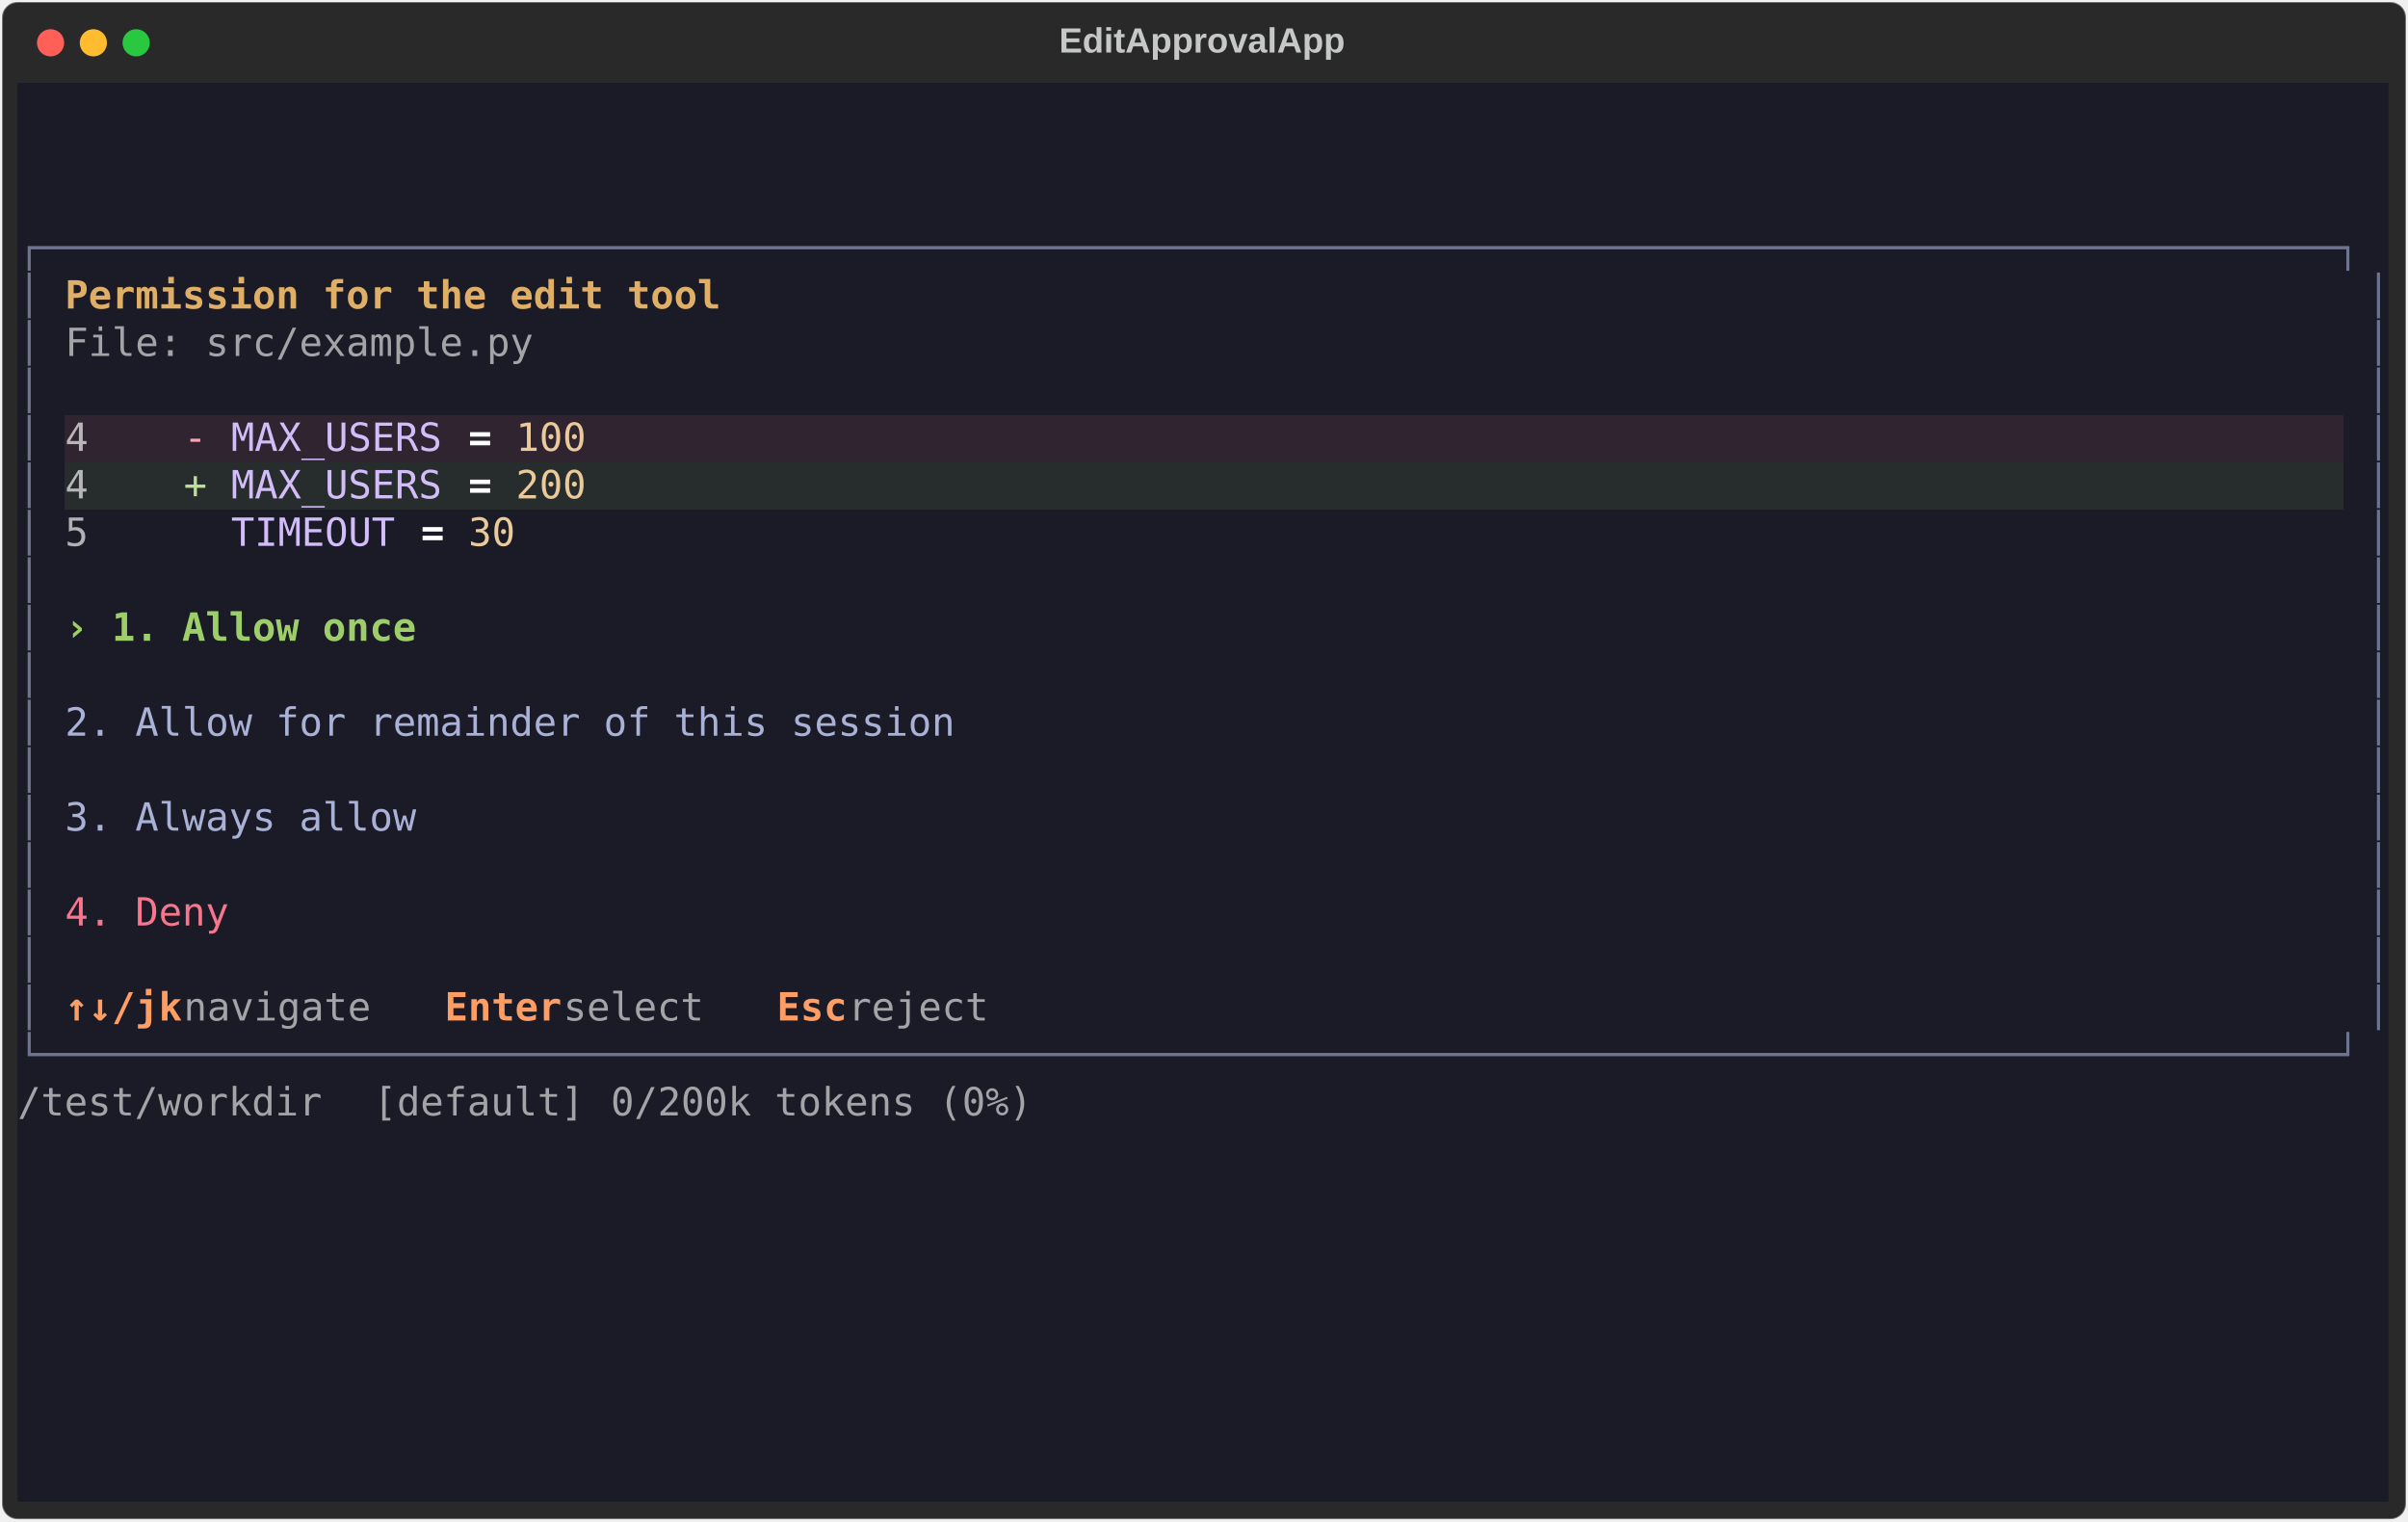
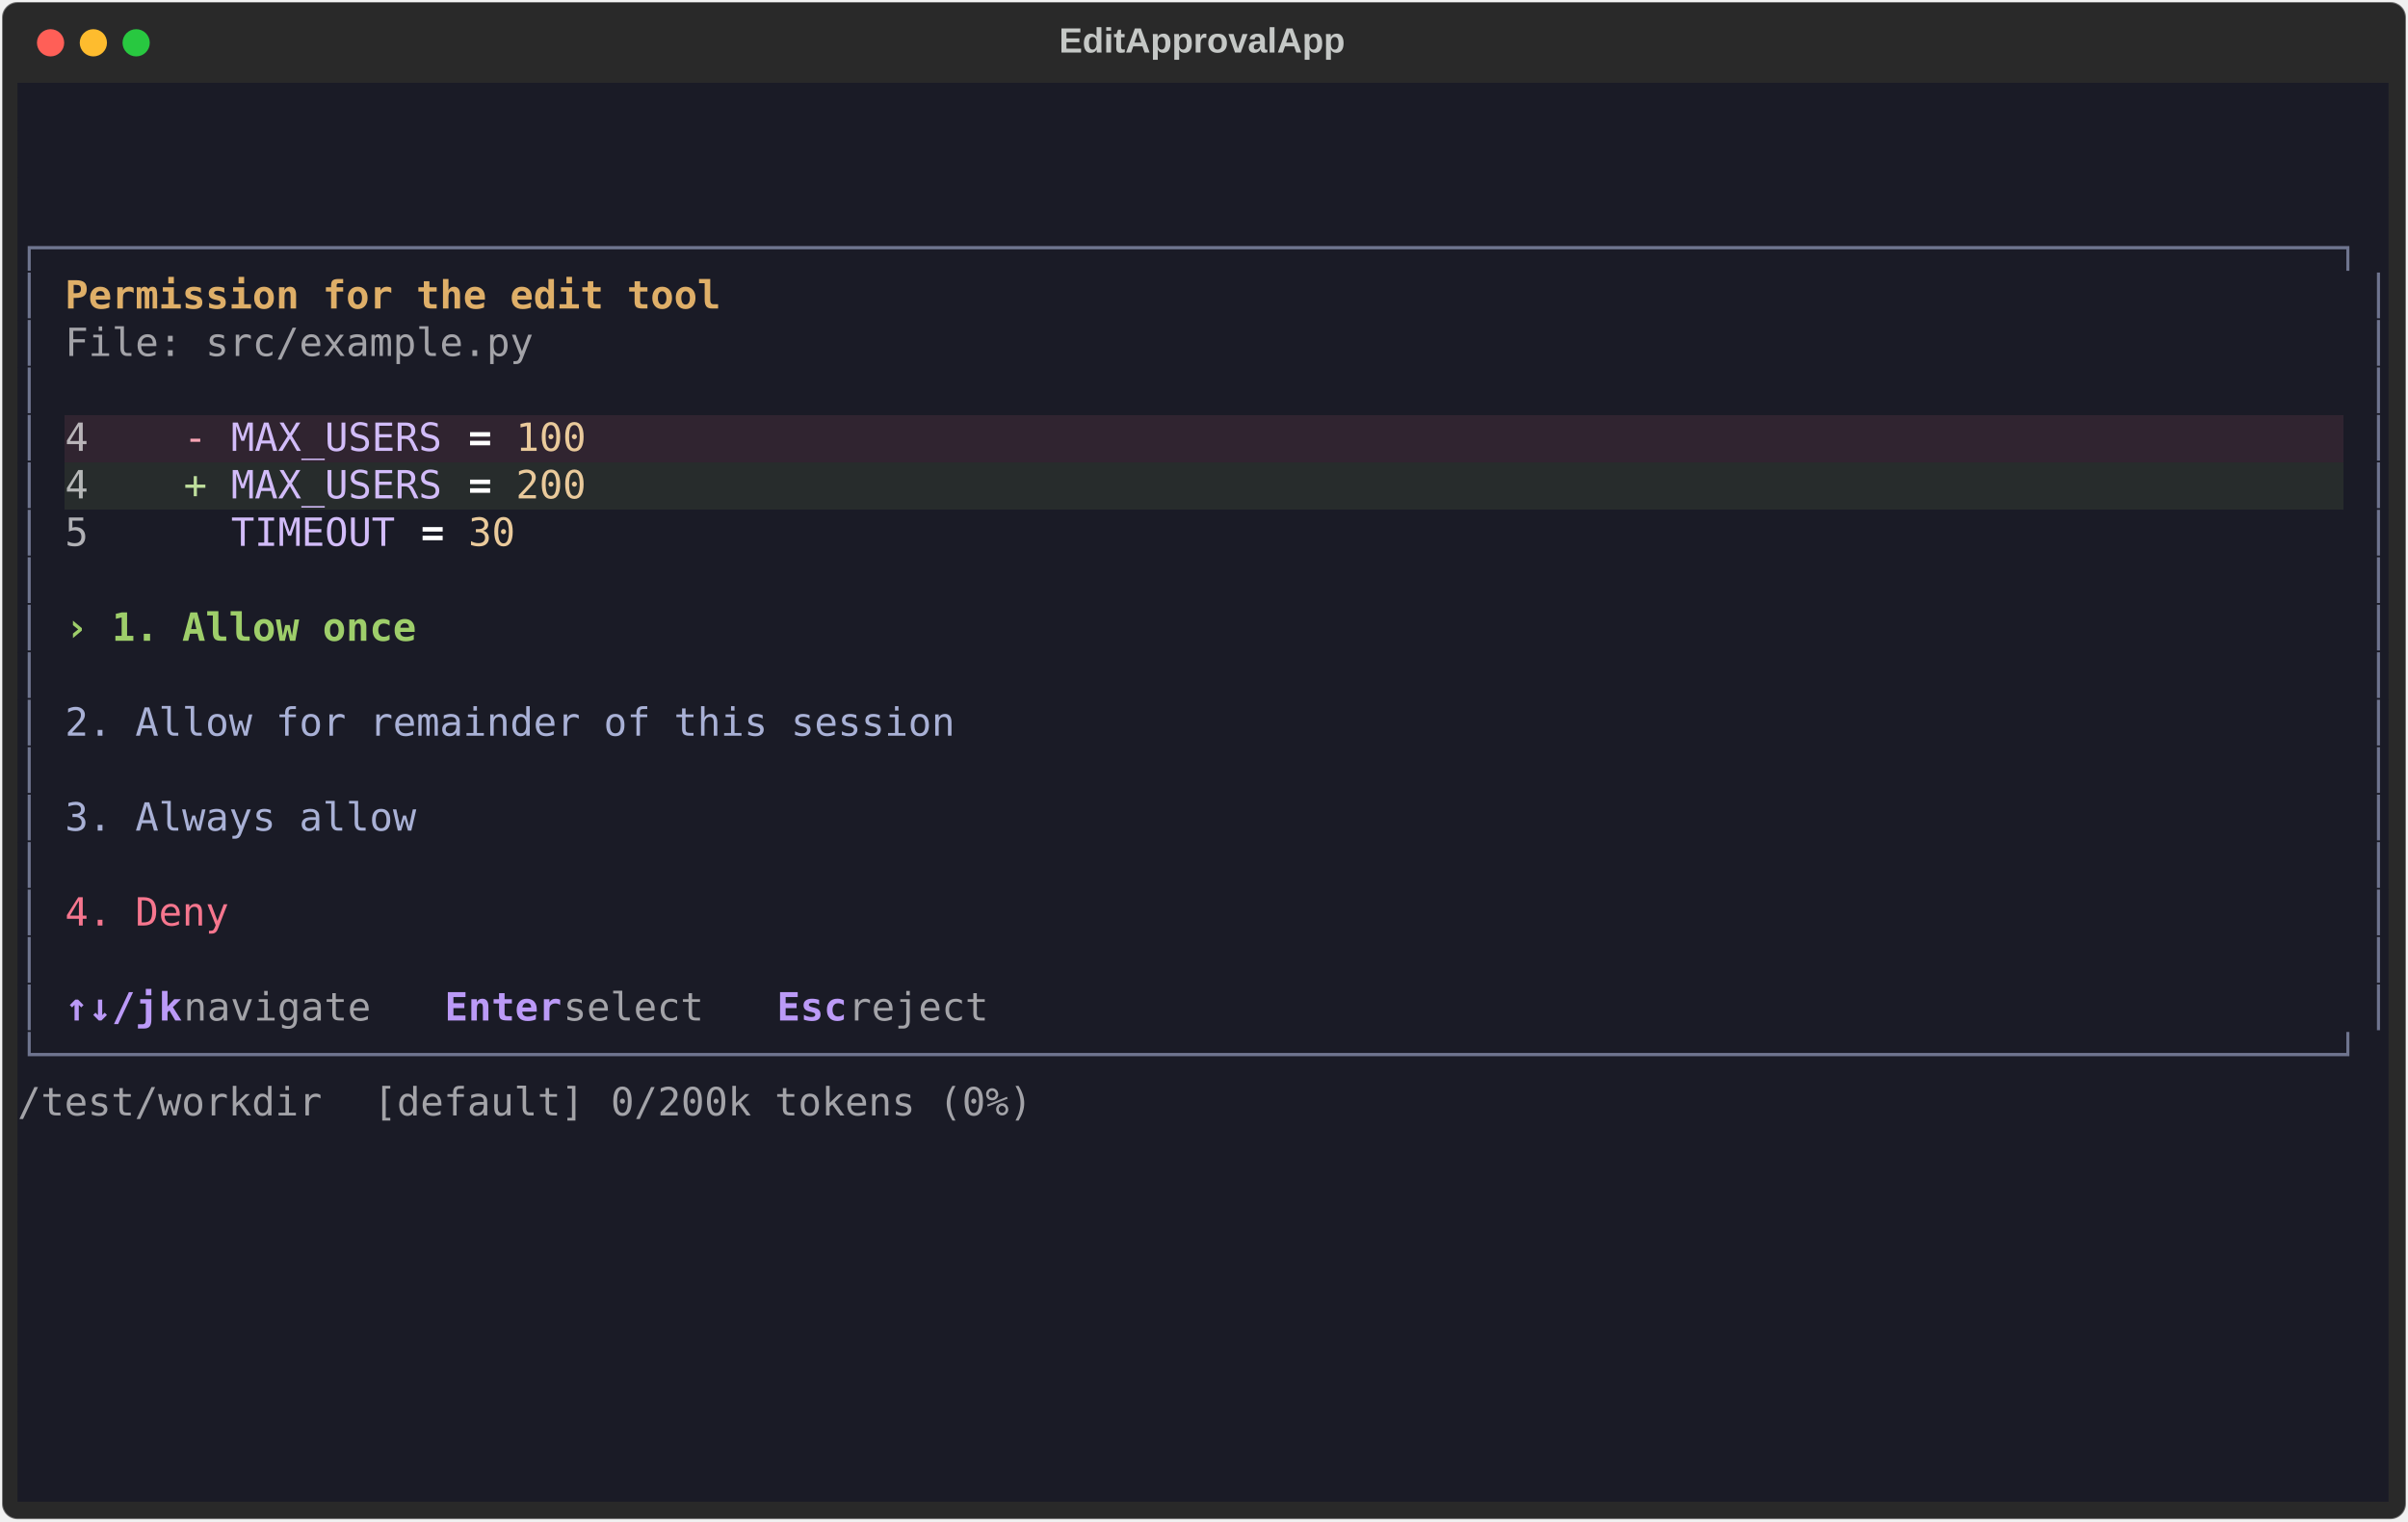
<svg xmlns="http://www.w3.org/2000/svg" class="rich-terminal" viewBox="0 0 1238 782.0">
  <style>

    @font-face {
        font-family: "Fira Code";
        src: local("FiraCode-Regular"),
                url("https://cdnjs.cloudflare.com/ajax/libs/firacode/6.2.0/woff2/FiraCode-Regular.woff2") format("woff2"),
                url("https://cdnjs.cloudflare.com/ajax/libs/firacode/6.2.0/woff/FiraCode-Regular.woff") format("woff");
        font-style: normal;
        font-weight: 400;
    }
    @font-face {
        font-family: "Fira Code";
        src: local("FiraCode-Bold"),
                url("https://cdnjs.cloudflare.com/ajax/libs/firacode/6.2.0/woff2/FiraCode-Bold.woff2") format("woff2"),
                url("https://cdnjs.cloudflare.com/ajax/libs/firacode/6.2.0/woff/FiraCode-Bold.woff") format("woff");
        font-style: bold;
        font-weight: 700;
    }

    .terminal-matrix {
        font-family: Fira Code, monospace;
        font-size: 20px;
        line-height: 24.4px;
        font-variant-east-asian: full-width;
    }

    .terminal-title {
        font-size: 18px;
        font-weight: bold;
        font-family: arial;
    }

    .terminal-r1 { fill: #c5c8c6 }
.terminal-r2 { fill: #a9b1d6 }
.terminal-r3 { fill: #6f758f }
.terminal-r4 { fill: #dfaf68;font-weight: bold }
.terminal-r5 { fill: #a3a3a8 }
.terminal-r6 { fill: #b8b4b8 }
.terminal-r7 { fill: #f9a4b4 }
.terminal-r8 { fill: #d2bcf9 }
.terminal-r9 { fill: #ffffff }
.terminal-r10 { fill: #ffffff;font-weight: bold }
.terminal-r11 { fill: #eaca9b }
.terminal-r12 { fill: #b5b7b7 }
.terminal-r13 { fill: #bede9c }
.terminal-r14 { fill: #b1b1b5 }
.terminal-r15 { fill: #9ece6a;font-weight: bold }
.terminal-r16 { fill: #f6768e }
- .terminal-r17 { fill: #fe9e64;font-weight: bold }
+ .terminal-r17 { fill: #bb9af7;font-weight: bold }
    </style>
  <defs>
    <clipPath id="terminal-clip-terminal">
      <rect x="0" y="0" width="1219.0" height="731.0" />
    </clipPath>
    <clipPath id="terminal-line-0">
      <rect x="0" y="1.5" width="1220" height="24.65" />
    </clipPath>
    <clipPath id="terminal-line-1">
      <rect x="0" y="25.9" width="1220" height="24.65" />
    </clipPath>
    <clipPath id="terminal-line-2">
      <rect x="0" y="50.3" width="1220" height="24.65" />
    </clipPath>
    <clipPath id="terminal-line-3">
      <rect x="0" y="74.7" width="1220" height="24.65" />
    </clipPath>
    <clipPath id="terminal-line-4">
      <rect x="0" y="99.1" width="1220" height="24.65" />
    </clipPath>
    <clipPath id="terminal-line-5">
      <rect x="0" y="123.5" width="1220" height="24.65" />
    </clipPath>
    <clipPath id="terminal-line-6">
      <rect x="0" y="147.9" width="1220" height="24.65" />
    </clipPath>
    <clipPath id="terminal-line-7">
      <rect x="0" y="172.3" width="1220" height="24.65" />
    </clipPath>
    <clipPath id="terminal-line-8">
      <rect x="0" y="196.7" width="1220" height="24.65" />
    </clipPath>
    <clipPath id="terminal-line-9">
      <rect x="0" y="221.1" width="1220" height="24.65" />
    </clipPath>
    <clipPath id="terminal-line-10">
      <rect x="0" y="245.5" width="1220" height="24.65" />
    </clipPath>
    <clipPath id="terminal-line-11">
      <rect x="0" y="269.9" width="1220" height="24.65" />
    </clipPath>
    <clipPath id="terminal-line-12">
      <rect x="0" y="294.3" width="1220" height="24.65" />
    </clipPath>
    <clipPath id="terminal-line-13">
      <rect x="0" y="318.7" width="1220" height="24.65" />
    </clipPath>
    <clipPath id="terminal-line-14">
      <rect x="0" y="343.1" width="1220" height="24.65" />
    </clipPath>
    <clipPath id="terminal-line-15">
      <rect x="0" y="367.5" width="1220" height="24.65" />
    </clipPath>
    <clipPath id="terminal-line-16">
      <rect x="0" y="391.9" width="1220" height="24.65" />
    </clipPath>
    <clipPath id="terminal-line-17">
      <rect x="0" y="416.3" width="1220" height="24.65" />
    </clipPath>
    <clipPath id="terminal-line-18">
      <rect x="0" y="440.7" width="1220" height="24.65" />
    </clipPath>
    <clipPath id="terminal-line-19">
      <rect x="0" y="465.1" width="1220" height="24.65" />
    </clipPath>
    <clipPath id="terminal-line-20">
      <rect x="0" y="489.5" width="1220" height="24.65" />
    </clipPath>
    <clipPath id="terminal-line-21">
      <rect x="0" y="513.9" width="1220" height="24.65" />
    </clipPath>
    <clipPath id="terminal-line-22">
      <rect x="0" y="538.3" width="1220" height="24.65" />
    </clipPath>
    <clipPath id="terminal-line-23">
      <rect x="0" y="562.7" width="1220" height="24.65" />
    </clipPath>
    <clipPath id="terminal-line-24">
      <rect x="0" y="587.1" width="1220" height="24.65" />
    </clipPath>
    <clipPath id="terminal-line-25">
      <rect x="0" y="611.5" width="1220" height="24.65" />
    </clipPath>
    <clipPath id="terminal-line-26">
      <rect x="0" y="635.9" width="1220" height="24.65" />
    </clipPath>
    <clipPath id="terminal-line-27">
      <rect x="0" y="660.3" width="1220" height="24.65" />
    </clipPath>
    <clipPath id="terminal-line-28">
      <rect x="0" y="684.7" width="1220" height="24.65" />
    </clipPath>
  </defs>
  <rect fill="#292929" stroke="rgba(255,255,255,0.35)" stroke-width="1" x="1" y="1" width="1236" height="780" rx="8" />
  <text class="terminal-title" fill="#c5c8c6" text-anchor="middle" x="618" y="27">EditApprovalApp</text>
  <g transform="translate(26,22)">
    <circle cx="0" cy="0" r="7" fill="#ff5f57" />
    <circle cx="22" cy="0" r="7" fill="#febc2e" />
    <circle cx="44" cy="0" r="7" fill="#28c840" />
  </g>
  <g transform="translate(9, 41)" clip-path="url(#terminal-clip-terminal)">
    <rect fill="#1a1b26" x="0" y="1.5" width="1220" height="24.65" shape-rendering="crispEdges" />
    <rect fill="#1a1b26" x="0" y="25.9" width="0" height="24.65" shape-rendering="crispEdges" />
    <rect fill="#1a1b26" x="0" y="25.9" width="1220" height="24.65" shape-rendering="crispEdges" />
    <rect fill="#1a1b26" x="0" y="50.3" width="1220" height="24.65" shape-rendering="crispEdges" />
    <rect fill="#1a1b26" x="0" y="74.7" width="1220" height="24.65" shape-rendering="crispEdges" />
    <rect fill="#1a1b26" x="0" y="99.1" width="12.2" height="24.65" shape-rendering="crispEdges" />
    <rect fill="#1a1b26" x="12.2" y="99.1" width="12.2" height="24.65" shape-rendering="crispEdges" />
    <rect fill="#1a1b26" x="24.4" y="99.1" width="341.6" height="24.65" shape-rendering="crispEdges" />
    <rect fill="#1a1b26" x="366" y="99.1" width="841.8" height="24.65" shape-rendering="crispEdges" />
    <rect fill="#1a1b26" x="1207.8" y="99.1" width="12.2" height="24.65" shape-rendering="crispEdges" />
    <rect fill="#1a1b26" x="0" y="123.5" width="12.2" height="24.65" shape-rendering="crispEdges" />
    <rect fill="#1a1b26" x="12.2" y="123.5" width="12.2" height="24.65" shape-rendering="crispEdges" />
    <rect fill="#1a1b26" x="24.4" y="123.5" width="244" height="24.65" shape-rendering="crispEdges" />
    <rect fill="#1a1b26" x="268.4" y="123.5" width="939.4" height="24.65" shape-rendering="crispEdges" />
    <rect fill="#1a1b26" x="1207.8" y="123.5" width="12.2" height="24.65" shape-rendering="crispEdges" />
    <rect fill="#1a1b26" x="0" y="147.9" width="12.2" height="24.65" shape-rendering="crispEdges" />
    <rect fill="#1a1b26" x="12.2" y="147.9" width="12.2" height="24.65" shape-rendering="crispEdges" />
    <rect fill="#1a1b26" x="24.4" y="147.9" width="0" height="24.65" shape-rendering="crispEdges" />
    <rect fill="#1a1b26" x="24.4" y="147.9" width="1183.4" height="24.65" shape-rendering="crispEdges" />
    <rect fill="#1a1b26" x="1207.8" y="147.9" width="12.2" height="24.65" shape-rendering="crispEdges" />
    <rect fill="#1a1b26" x="0" y="172.3" width="12.2" height="24.65" shape-rendering="crispEdges" />
    <rect fill="#1a1b26" x="12.2" y="172.3" width="12.2" height="24.65" shape-rendering="crispEdges" />
    <rect fill="#302430" x="24.4" y="172.3" width="61" height="24.65" shape-rendering="crispEdges" />
    <rect fill="#302430" x="85.4" y="172.3" width="24.4" height="24.65" shape-rendering="crispEdges" />
    <rect fill="#302430" x="109.8" y="172.3" width="109.8" height="24.65" shape-rendering="crispEdges" />
    <rect fill="#302430" x="219.6" y="172.3" width="12.2" height="24.65" shape-rendering="crispEdges" />
    <rect fill="#302430" x="231.8" y="172.3" width="12.2" height="24.65" shape-rendering="crispEdges" />
    <rect fill="#302430" x="244" y="172.3" width="12.2" height="24.65" shape-rendering="crispEdges" />
    <rect fill="#302430" x="256.2" y="172.3" width="36.6" height="24.65" shape-rendering="crispEdges" />
    <rect fill="#302430" x="292.8" y="172.3" width="902.8" height="24.65" shape-rendering="crispEdges" />
    <rect fill="#1a1b26" x="1195.6" y="172.3" width="12.2" height="24.65" shape-rendering="crispEdges" />
    <rect fill="#1a1b26" x="1207.8" y="172.3" width="12.2" height="24.65" shape-rendering="crispEdges" />
    <rect fill="#1a1b26" x="0" y="196.7" width="12.2" height="24.65" shape-rendering="crispEdges" />
    <rect fill="#1a1b26" x="12.2" y="196.7" width="12.2" height="24.65" shape-rendering="crispEdges" />
    <rect fill="#272c2c" x="24.4" y="196.7" width="61" height="24.65" shape-rendering="crispEdges" />
    <rect fill="#272c2c" x="85.4" y="196.7" width="24.4" height="24.65" shape-rendering="crispEdges" />
    <rect fill="#272c2c" x="109.8" y="196.7" width="109.8" height="24.65" shape-rendering="crispEdges" />
    <rect fill="#272c2c" x="219.6" y="196.7" width="12.2" height="24.65" shape-rendering="crispEdges" />
    <rect fill="#272c2c" x="231.8" y="196.7" width="12.2" height="24.65" shape-rendering="crispEdges" />
    <rect fill="#272c2c" x="244" y="196.7" width="12.2" height="24.65" shape-rendering="crispEdges" />
    <rect fill="#272c2c" x="256.2" y="196.7" width="36.6" height="24.65" shape-rendering="crispEdges" />
    <rect fill="#272c2c" x="292.8" y="196.7" width="902.8" height="24.65" shape-rendering="crispEdges" />
    <rect fill="#1a1b26" x="1195.6" y="196.7" width="12.2" height="24.65" shape-rendering="crispEdges" />
    <rect fill="#1a1b26" x="1207.8" y="196.7" width="12.2" height="24.65" shape-rendering="crispEdges" />
    <rect fill="#1a1b26" x="0" y="221.1" width="12.2" height="24.65" shape-rendering="crispEdges" />
    <rect fill="#1a1b26" x="12.2" y="221.1" width="12.2" height="24.65" shape-rendering="crispEdges" />
    <rect fill="#1a1b26" x="24.4" y="221.1" width="61" height="24.65" shape-rendering="crispEdges" />
    <rect fill="#1a1b26" x="85.4" y="221.1" width="24.4" height="24.65" shape-rendering="crispEdges" />
    <rect fill="#1a1b26" x="109.8" y="221.1" width="85.4" height="24.65" shape-rendering="crispEdges" />
    <rect fill="#1a1b26" x="195.2" y="221.1" width="12.2" height="24.65" shape-rendering="crispEdges" />
    <rect fill="#1a1b26" x="207.4" y="221.1" width="12.2" height="24.65" shape-rendering="crispEdges" />
    <rect fill="#1a1b26" x="219.6" y="221.1" width="12.2" height="24.65" shape-rendering="crispEdges" />
    <rect fill="#1a1b26" x="231.8" y="221.1" width="24.4" height="24.65" shape-rendering="crispEdges" />
    <rect fill="#1a1b26" x="256.2" y="221.1" width="951.6" height="24.65" shape-rendering="crispEdges" />
    <rect fill="#1a1b26" x="1207.8" y="221.1" width="12.2" height="24.65" shape-rendering="crispEdges" />
    <rect fill="#1a1b26" x="0" y="245.5" width="12.2" height="24.65" shape-rendering="crispEdges" />
    <rect fill="#1a1b26" x="12.2" y="245.5" width="12.2" height="24.65" shape-rendering="crispEdges" />
    <rect fill="#1a1b26" x="24.4" y="245.5" width="0" height="24.65" shape-rendering="crispEdges" />
    <rect fill="#1a1b26" x="24.4" y="245.5" width="1183.4" height="24.65" shape-rendering="crispEdges" />
    <rect fill="#1a1b26" x="1207.8" y="245.5" width="12.2" height="24.65" shape-rendering="crispEdges" />
    <rect fill="#1a1b26" x="0" y="269.9" width="12.2" height="24.65" shape-rendering="crispEdges" />
    <rect fill="#1a1b26" x="12.2" y="269.9" width="12.2" height="24.65" shape-rendering="crispEdges" />
    <rect fill="#1a1b26" x="24.4" y="269.9" width="183" height="24.65" shape-rendering="crispEdges" />
    <rect fill="#1a1b26" x="207.4" y="269.9" width="1000.4" height="24.65" shape-rendering="crispEdges" />
    <rect fill="#1a1b26" x="1207.8" y="269.9" width="12.2" height="24.65" shape-rendering="crispEdges" />
    <rect fill="#1a1b26" x="0" y="294.3" width="12.2" height="24.65" shape-rendering="crispEdges" />
    <rect fill="#1a1b26" x="12.2" y="294.3" width="1195.6" height="24.65" shape-rendering="crispEdges" />
    <rect fill="#1a1b26" x="1207.8" y="294.3" width="12.2" height="24.65" shape-rendering="crispEdges" />
    <rect fill="#1a1b26" x="0" y="318.7" width="12.2" height="24.65" shape-rendering="crispEdges" />
    <rect fill="#1a1b26" x="12.2" y="318.7" width="12.2" height="24.65" shape-rendering="crispEdges" />
    <rect fill="#1a1b26" x="24.4" y="318.7" width="488" height="24.65" shape-rendering="crispEdges" />
    <rect fill="#1a1b26" x="512.4" y="318.7" width="695.4" height="24.65" shape-rendering="crispEdges" />
    <rect fill="#1a1b26" x="1207.8" y="318.7" width="12.2" height="24.65" shape-rendering="crispEdges" />
    <rect fill="#1a1b26" x="0" y="343.1" width="12.2" height="24.65" shape-rendering="crispEdges" />
    <rect fill="#1a1b26" x="12.2" y="343.1" width="1195.6" height="24.65" shape-rendering="crispEdges" />
    <rect fill="#1a1b26" x="1207.8" y="343.1" width="12.2" height="24.65" shape-rendering="crispEdges" />
    <rect fill="#1a1b26" x="0" y="367.5" width="12.2" height="24.65" shape-rendering="crispEdges" />
    <rect fill="#1a1b26" x="12.2" y="367.5" width="12.2" height="24.65" shape-rendering="crispEdges" />
    <rect fill="#1a1b26" x="24.4" y="367.5" width="207.4" height="24.65" shape-rendering="crispEdges" />
    <rect fill="#1a1b26" x="231.8" y="367.5" width="976" height="24.65" shape-rendering="crispEdges" />
    <rect fill="#1a1b26" x="1207.8" y="367.5" width="12.2" height="24.65" shape-rendering="crispEdges" />
    <rect fill="#1a1b26" x="0" y="391.9" width="12.2" height="24.65" shape-rendering="crispEdges" />
    <rect fill="#1a1b26" x="12.2" y="391.9" width="1195.6" height="24.65" shape-rendering="crispEdges" />
    <rect fill="#1a1b26" x="1207.8" y="391.9" width="12.2" height="24.65" shape-rendering="crispEdges" />
    <rect fill="#1a1b26" x="0" y="416.3" width="12.2" height="24.65" shape-rendering="crispEdges" />
    <rect fill="#1a1b26" x="12.2" y="416.3" width="12.2" height="24.65" shape-rendering="crispEdges" />
    <rect fill="#1a1b26" x="24.4" y="416.3" width="109.8" height="24.65" shape-rendering="crispEdges" />
    <rect fill="#1a1b26" x="134.2" y="416.3" width="1073.6" height="24.65" shape-rendering="crispEdges" />
    <rect fill="#1a1b26" x="1207.8" y="416.3" width="12.2" height="24.65" shape-rendering="crispEdges" />
    <rect fill="#1a1b26" x="0" y="440.7" width="12.2" height="24.65" shape-rendering="crispEdges" />
    <rect fill="#1a1b26" x="12.2" y="440.7" width="1195.6" height="24.65" shape-rendering="crispEdges" />
    <rect fill="#1a1b26" x="1207.8" y="440.7" width="12.2" height="24.65" shape-rendering="crispEdges" />
    <rect fill="#1a1b26" x="0" y="465.1" width="12.2" height="24.65" shape-rendering="crispEdges" />
    <rect fill="#1a1b26" x="12.2" y="465.1" width="12.2" height="24.65" shape-rendering="crispEdges" />
    <rect fill="#1a1b26" x="24.4" y="465.1" width="61" height="24.65" shape-rendering="crispEdges" />
    <rect fill="#1a1b26" x="85.4" y="465.1" width="134.2" height="24.65" shape-rendering="crispEdges" />
    <rect fill="#1a1b26" x="219.6" y="465.1" width="61" height="24.65" shape-rendering="crispEdges" />
    <rect fill="#1a1b26" x="280.6" y="465.1" width="109.8" height="24.65" shape-rendering="crispEdges" />
    <rect fill="#1a1b26" x="390.4" y="465.1" width="36.6" height="24.65" shape-rendering="crispEdges" />
    <rect fill="#1a1b26" x="427" y="465.1" width="85.4" height="24.65" shape-rendering="crispEdges" />
    <rect fill="#1a1b26" x="512.4" y="465.1" width="695.4" height="24.65" shape-rendering="crispEdges" />
    <rect fill="#1a1b26" x="1207.8" y="465.1" width="12.2" height="24.65" shape-rendering="crispEdges" />
    <rect fill="#1a1b26" x="0" y="489.5" width="1220" height="24.65" shape-rendering="crispEdges" />
    <rect fill="#1a1b26" x="0" y="513.9" width="158.6" height="24.65" shape-rendering="crispEdges" />
    <rect fill="#1a1b26" x="158.6" y="513.9" width="0" height="24.65" shape-rendering="crispEdges" />
    <rect fill="#1a1b26" x="158.6" y="513.9" width="24.4" height="24.65" shape-rendering="crispEdges" />
    <rect fill="#1a1b26" x="183" y="513.9" width="109.8" height="24.65" shape-rendering="crispEdges" />
    <rect fill="#1a1b26" x="292.8" y="513.9" width="12.2" height="24.65" shape-rendering="crispEdges" />
    <rect fill="#1a1b26" x="305" y="513.9" width="219.6" height="24.65" shape-rendering="crispEdges" />
    <rect fill="#1a1b26" x="524.6" y="513.9" width="695.4" height="24.65" shape-rendering="crispEdges" />
    <rect fill="#1a1b26" x="0" y="538.3" width="1220" height="24.65" shape-rendering="crispEdges" />
    <rect fill="#1a1b26" x="0" y="562.7" width="1220" height="24.65" shape-rendering="crispEdges" />
    <rect fill="#1a1b26" x="0" y="587.1" width="1220" height="24.65" shape-rendering="crispEdges" />
    <rect fill="#1a1b26" x="0" y="611.5" width="1220" height="24.65" shape-rendering="crispEdges" />
    <rect fill="#1a1b26" x="0" y="635.9" width="1220" height="24.65" shape-rendering="crispEdges" />
    <rect fill="#1a1b26" x="0" y="660.3" width="1220" height="24.65" shape-rendering="crispEdges" />
    <rect fill="#1a1b26" x="0" y="684.7" width="1220" height="24.65" shape-rendering="crispEdges" />
    <rect fill="#1a1b26" x="0" y="709.1" width="1220" height="24.65" shape-rendering="crispEdges" />
    <g class="terminal-matrix">
      <text class="terminal-r1" x="1220" y="20" textLength="12.2" clip-path="url(#terminal-line-0)">
</text>
      <text class="terminal-r1" x="1220" y="44.4" textLength="12.2" clip-path="url(#terminal-line-1)">
</text>
      <text class="terminal-r1" x="1220" y="68.8" textLength="12.2" clip-path="url(#terminal-line-2)">
</text>
      <text class="terminal-r3" x="0" y="93.2" textLength="1220" clip-path="url(#terminal-line-3)">┌──────────────────────────────────────────────────────────────────────────────────────────────────┐</text>
      <text class="terminal-r1" x="1220" y="93.2" textLength="12.2" clip-path="url(#terminal-line-3)">
</text>
      <text class="terminal-r3" x="0" y="117.6" textLength="12.2" clip-path="url(#terminal-line-4)">│</text>
      <text class="terminal-r4" x="24.4" y="117.6" textLength="341.6" clip-path="url(#terminal-line-4)">Permission for the edit tool</text>
      <text class="terminal-r3" x="1207.8" y="117.6" textLength="12.2" clip-path="url(#terminal-line-4)">│</text>
      <text class="terminal-r1" x="1220" y="117.6" textLength="12.2" clip-path="url(#terminal-line-4)">
</text>
      <text class="terminal-r3" x="0" y="142" textLength="12.2" clip-path="url(#terminal-line-5)">│</text>
      <text class="terminal-r5" x="24.4" y="142" textLength="244" clip-path="url(#terminal-line-5)">File: src/example.py</text>
      <text class="terminal-r3" x="1207.8" y="142" textLength="12.2" clip-path="url(#terminal-line-5)">│</text>
      <text class="terminal-r1" x="1220" y="142" textLength="12.2" clip-path="url(#terminal-line-5)">
</text>
      <text class="terminal-r3" x="0" y="166.4" textLength="12.2" clip-path="url(#terminal-line-6)">│</text>
      <text class="terminal-r3" x="1207.8" y="166.4" textLength="12.2" clip-path="url(#terminal-line-6)">│</text>
      <text class="terminal-r1" x="1220" y="166.4" textLength="12.2" clip-path="url(#terminal-line-6)">
</text>
      <text class="terminal-r3" x="0" y="190.8" textLength="12.2" clip-path="url(#terminal-line-7)">│</text>
      <text class="terminal-r6" x="24.4" y="190.8" textLength="61" clip-path="url(#terminal-line-7)">   4 </text>
      <text class="terminal-r7" x="85.4" y="190.8" textLength="24.4" clip-path="url(#terminal-line-7)">- </text>
      <text class="terminal-r8" x="109.8" y="190.8" textLength="109.8" clip-path="url(#terminal-line-7)">MAX_USERS</text>
      <text class="terminal-r10" x="231.8" y="190.8" textLength="12.2" clip-path="url(#terminal-line-7)">=</text>
      <text class="terminal-r11" x="256.2" y="190.8" textLength="36.6" clip-path="url(#terminal-line-7)">100</text>
      <text class="terminal-r3" x="1207.8" y="190.8" textLength="12.2" clip-path="url(#terminal-line-7)">│</text>
      <text class="terminal-r1" x="1220" y="190.8" textLength="12.2" clip-path="url(#terminal-line-7)">
</text>
      <text class="terminal-r3" x="0" y="215.2" textLength="12.2" clip-path="url(#terminal-line-8)">│</text>
      <text class="terminal-r12" x="24.4" y="215.2" textLength="61" clip-path="url(#terminal-line-8)">   4 </text>
      <text class="terminal-r13" x="85.4" y="215.2" textLength="24.4" clip-path="url(#terminal-line-8)">+ </text>
      <text class="terminal-r8" x="109.8" y="215.2" textLength="109.8" clip-path="url(#terminal-line-8)">MAX_USERS</text>
      <text class="terminal-r10" x="231.8" y="215.2" textLength="12.2" clip-path="url(#terminal-line-8)">=</text>
      <text class="terminal-r11" x="256.2" y="215.2" textLength="36.6" clip-path="url(#terminal-line-8)">200</text>
      <text class="terminal-r3" x="1207.8" y="215.2" textLength="12.2" clip-path="url(#terminal-line-8)">│</text>
      <text class="terminal-r1" x="1220" y="215.2" textLength="12.2" clip-path="url(#terminal-line-8)">
</text>
      <text class="terminal-r3" x="0" y="239.6" textLength="12.2" clip-path="url(#terminal-line-9)">│</text>
      <text class="terminal-r14" x="24.4" y="239.6" textLength="61" clip-path="url(#terminal-line-9)">   5 </text>
      <text class="terminal-r8" x="109.8" y="239.6" textLength="85.4" clip-path="url(#terminal-line-9)">TIMEOUT</text>
      <text class="terminal-r10" x="207.4" y="239.6" textLength="12.2" clip-path="url(#terminal-line-9)">=</text>
      <text class="terminal-r11" x="231.8" y="239.6" textLength="24.4" clip-path="url(#terminal-line-9)">30</text>
      <text class="terminal-r3" x="1207.8" y="239.6" textLength="12.2" clip-path="url(#terminal-line-9)">│</text>
      <text class="terminal-r1" x="1220" y="239.6" textLength="12.2" clip-path="url(#terminal-line-9)">
</text>
      <text class="terminal-r3" x="0" y="264" textLength="12.2" clip-path="url(#terminal-line-10)">│</text>
      <text class="terminal-r3" x="1207.8" y="264" textLength="12.2" clip-path="url(#terminal-line-10)">│</text>
      <text class="terminal-r1" x="1220" y="264" textLength="12.2" clip-path="url(#terminal-line-10)">
</text>
      <text class="terminal-r3" x="0" y="288.4" textLength="12.2" clip-path="url(#terminal-line-11)">│</text>
      <text class="terminal-r15" x="24.4" y="288.4" textLength="183" clip-path="url(#terminal-line-11)">› 1. Allow once</text>
      <text class="terminal-r3" x="1207.8" y="288.4" textLength="12.2" clip-path="url(#terminal-line-11)">│</text>
      <text class="terminal-r1" x="1220" y="288.4" textLength="12.2" clip-path="url(#terminal-line-11)">
</text>
      <text class="terminal-r3" x="0" y="312.8" textLength="12.2" clip-path="url(#terminal-line-12)">│</text>
      <text class="terminal-r3" x="1207.8" y="312.8" textLength="12.2" clip-path="url(#terminal-line-12)">│</text>
      <text class="terminal-r1" x="1220" y="312.8" textLength="12.2" clip-path="url(#terminal-line-12)">
</text>
      <text class="terminal-r3" x="0" y="337.2" textLength="12.2" clip-path="url(#terminal-line-13)">│</text>
      <text class="terminal-r2" x="24.4" y="337.2" textLength="488" clip-path="url(#terminal-line-13)">  2. Allow for remainder of this session</text>
      <text class="terminal-r3" x="1207.8" y="337.2" textLength="12.2" clip-path="url(#terminal-line-13)">│</text>
      <text class="terminal-r1" x="1220" y="337.2" textLength="12.2" clip-path="url(#terminal-line-13)">
</text>
      <text class="terminal-r3" x="0" y="361.6" textLength="12.2" clip-path="url(#terminal-line-14)">│</text>
      <text class="terminal-r3" x="1207.8" y="361.6" textLength="12.2" clip-path="url(#terminal-line-14)">│</text>
      <text class="terminal-r1" x="1220" y="361.6" textLength="12.2" clip-path="url(#terminal-line-14)">
</text>
      <text class="terminal-r3" x="0" y="386" textLength="12.2" clip-path="url(#terminal-line-15)">│</text>
      <text class="terminal-r2" x="24.4" y="386" textLength="207.4" clip-path="url(#terminal-line-15)">  3. Always allow</text>
      <text class="terminal-r3" x="1207.8" y="386" textLength="12.2" clip-path="url(#terminal-line-15)">│</text>
      <text class="terminal-r1" x="1220" y="386" textLength="12.2" clip-path="url(#terminal-line-15)">
</text>
      <text class="terminal-r3" x="0" y="410.4" textLength="12.2" clip-path="url(#terminal-line-16)">│</text>
      <text class="terminal-r3" x="1207.8" y="410.4" textLength="12.2" clip-path="url(#terminal-line-16)">│</text>
      <text class="terminal-r1" x="1220" y="410.4" textLength="12.2" clip-path="url(#terminal-line-16)">
</text>
      <text class="terminal-r3" x="0" y="434.8" textLength="12.2" clip-path="url(#terminal-line-17)">│</text>
      <text class="terminal-r16" x="24.4" y="434.8" textLength="109.8" clip-path="url(#terminal-line-17)">  4. Deny</text>
      <text class="terminal-r3" x="1207.8" y="434.8" textLength="12.2" clip-path="url(#terminal-line-17)">│</text>
      <text class="terminal-r1" x="1220" y="434.8" textLength="12.2" clip-path="url(#terminal-line-17)">
</text>
      <text class="terminal-r3" x="0" y="459.2" textLength="12.2" clip-path="url(#terminal-line-18)">│</text>
      <text class="terminal-r3" x="1207.8" y="459.2" textLength="12.2" clip-path="url(#terminal-line-18)">│</text>
      <text class="terminal-r1" x="1220" y="459.2" textLength="12.2" clip-path="url(#terminal-line-18)">
</text>
      <text class="terminal-r3" x="0" y="483.6" textLength="12.2" clip-path="url(#terminal-line-19)">│</text>
      <text class="terminal-r17" x="24.4" y="483.6" textLength="61" clip-path="url(#terminal-line-19)">↑↓/jk</text>
      <text class="terminal-r5" x="85.4" y="483.6" textLength="134.2" clip-path="url(#terminal-line-19)"> navigate  </text>
      <text class="terminal-r17" x="219.6" y="483.6" textLength="61" clip-path="url(#terminal-line-19)">Enter</text>
      <text class="terminal-r5" x="280.6" y="483.6" textLength="109.8" clip-path="url(#terminal-line-19)"> select  </text>
      <text class="terminal-r17" x="390.4" y="483.6" textLength="36.6" clip-path="url(#terminal-line-19)">Esc</text>
      <text class="terminal-r5" x="427" y="483.6" textLength="85.4" clip-path="url(#terminal-line-19)"> reject</text>
      <text class="terminal-r3" x="1207.8" y="483.6" textLength="12.2" clip-path="url(#terminal-line-19)">│</text>
      <text class="terminal-r1" x="1220" y="483.6" textLength="12.2" clip-path="url(#terminal-line-19)">
</text>
      <text class="terminal-r3" x="0" y="508" textLength="1220" clip-path="url(#terminal-line-20)">└──────────────────────────────────────────────────────────────────────────────────────────────────┘</text>
      <text class="terminal-r1" x="1220" y="508" textLength="12.2" clip-path="url(#terminal-line-20)">
</text>
      <text class="terminal-r5" x="0" y="532.4" textLength="158.6" clip-path="url(#terminal-line-21)">/test/workdir</text>
      <text class="terminal-r5" x="183" y="532.4" textLength="109.8" clip-path="url(#terminal-line-21)">[default]</text>
      <text class="terminal-r5" x="305" y="532.4" textLength="219.6" clip-path="url(#terminal-line-21)">0/200k tokens (0%)</text>
      <text class="terminal-r1" x="1220" y="532.4" textLength="12.2" clip-path="url(#terminal-line-21)">
</text>
      <text class="terminal-r1" x="1220" y="556.8" textLength="12.2" clip-path="url(#terminal-line-22)">
</text>
      <text class="terminal-r1" x="1220" y="581.2" textLength="12.2" clip-path="url(#terminal-line-23)">
</text>
      <text class="terminal-r1" x="1220" y="605.6" textLength="12.2" clip-path="url(#terminal-line-24)">
</text>
      <text class="terminal-r1" x="1220" y="630" textLength="12.2" clip-path="url(#terminal-line-25)">
</text>
      <text class="terminal-r1" x="1220" y="654.4" textLength="12.2" clip-path="url(#terminal-line-26)">
</text>
      <text class="terminal-r1" x="1220" y="678.8" textLength="12.2" clip-path="url(#terminal-line-27)">
</text>
      <text class="terminal-r1" x="1220" y="703.2" textLength="12.2" clip-path="url(#terminal-line-28)">
</text>
    </g>
  </g>
</svg>
